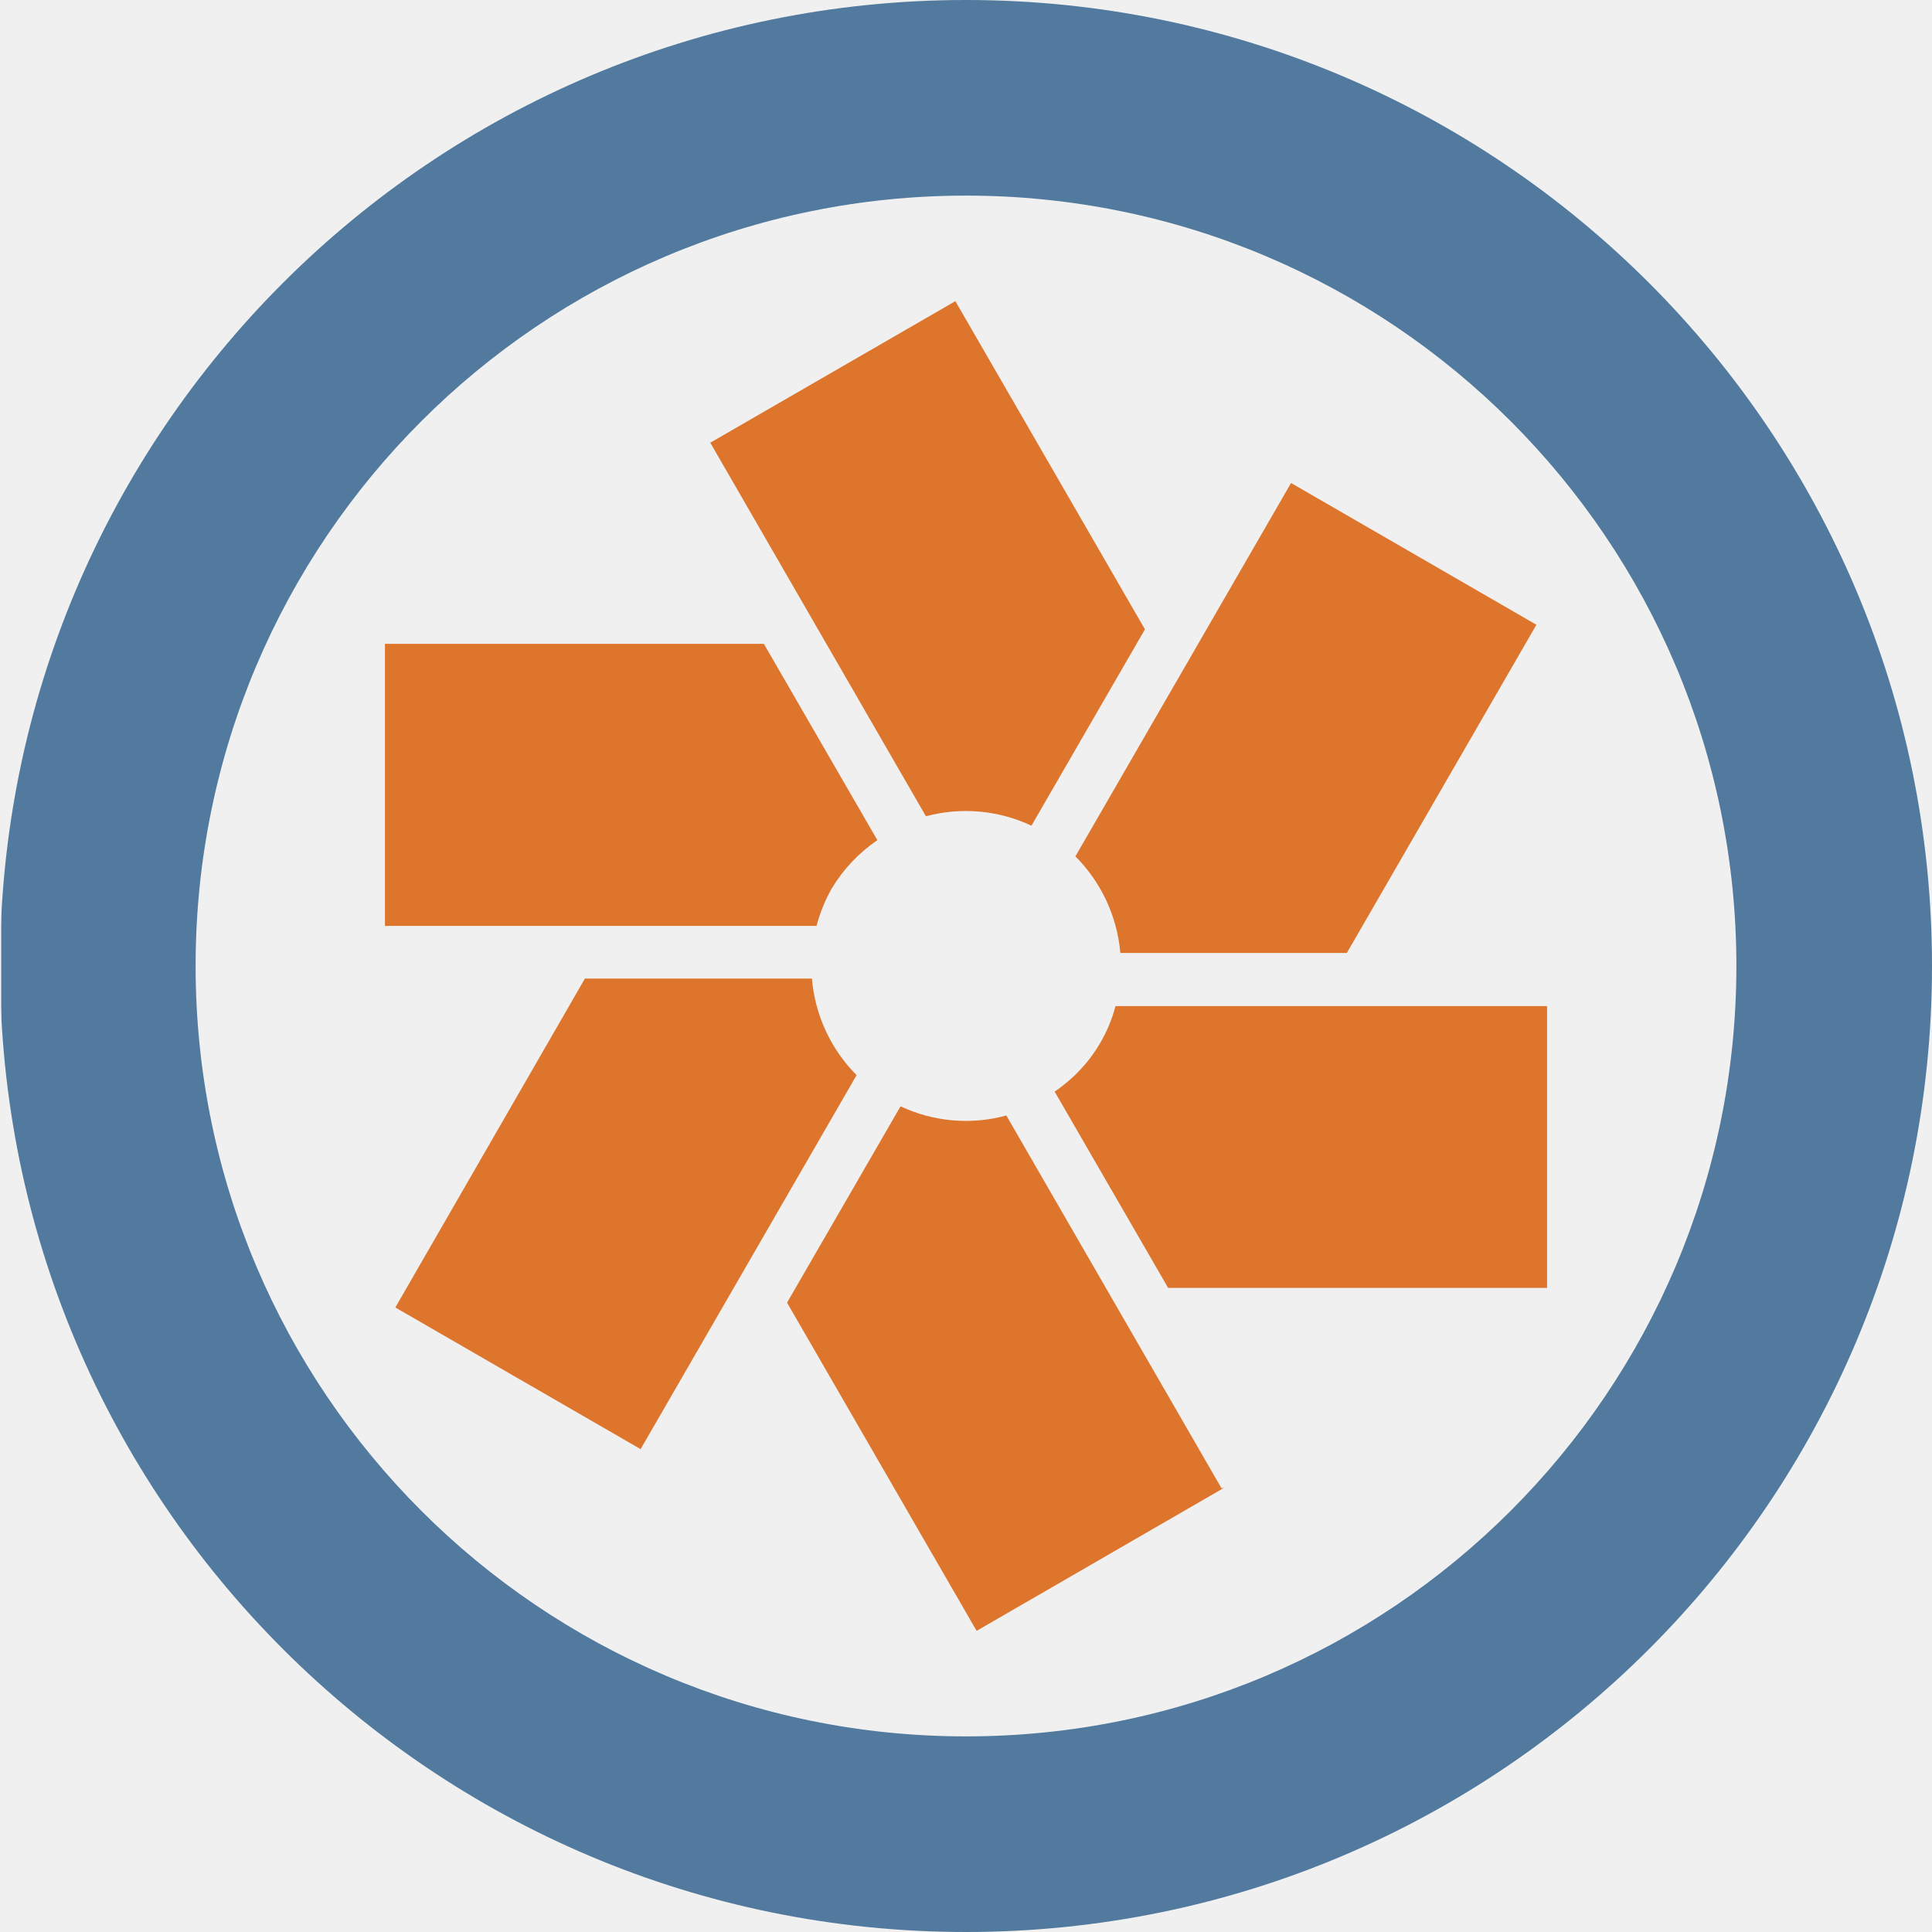
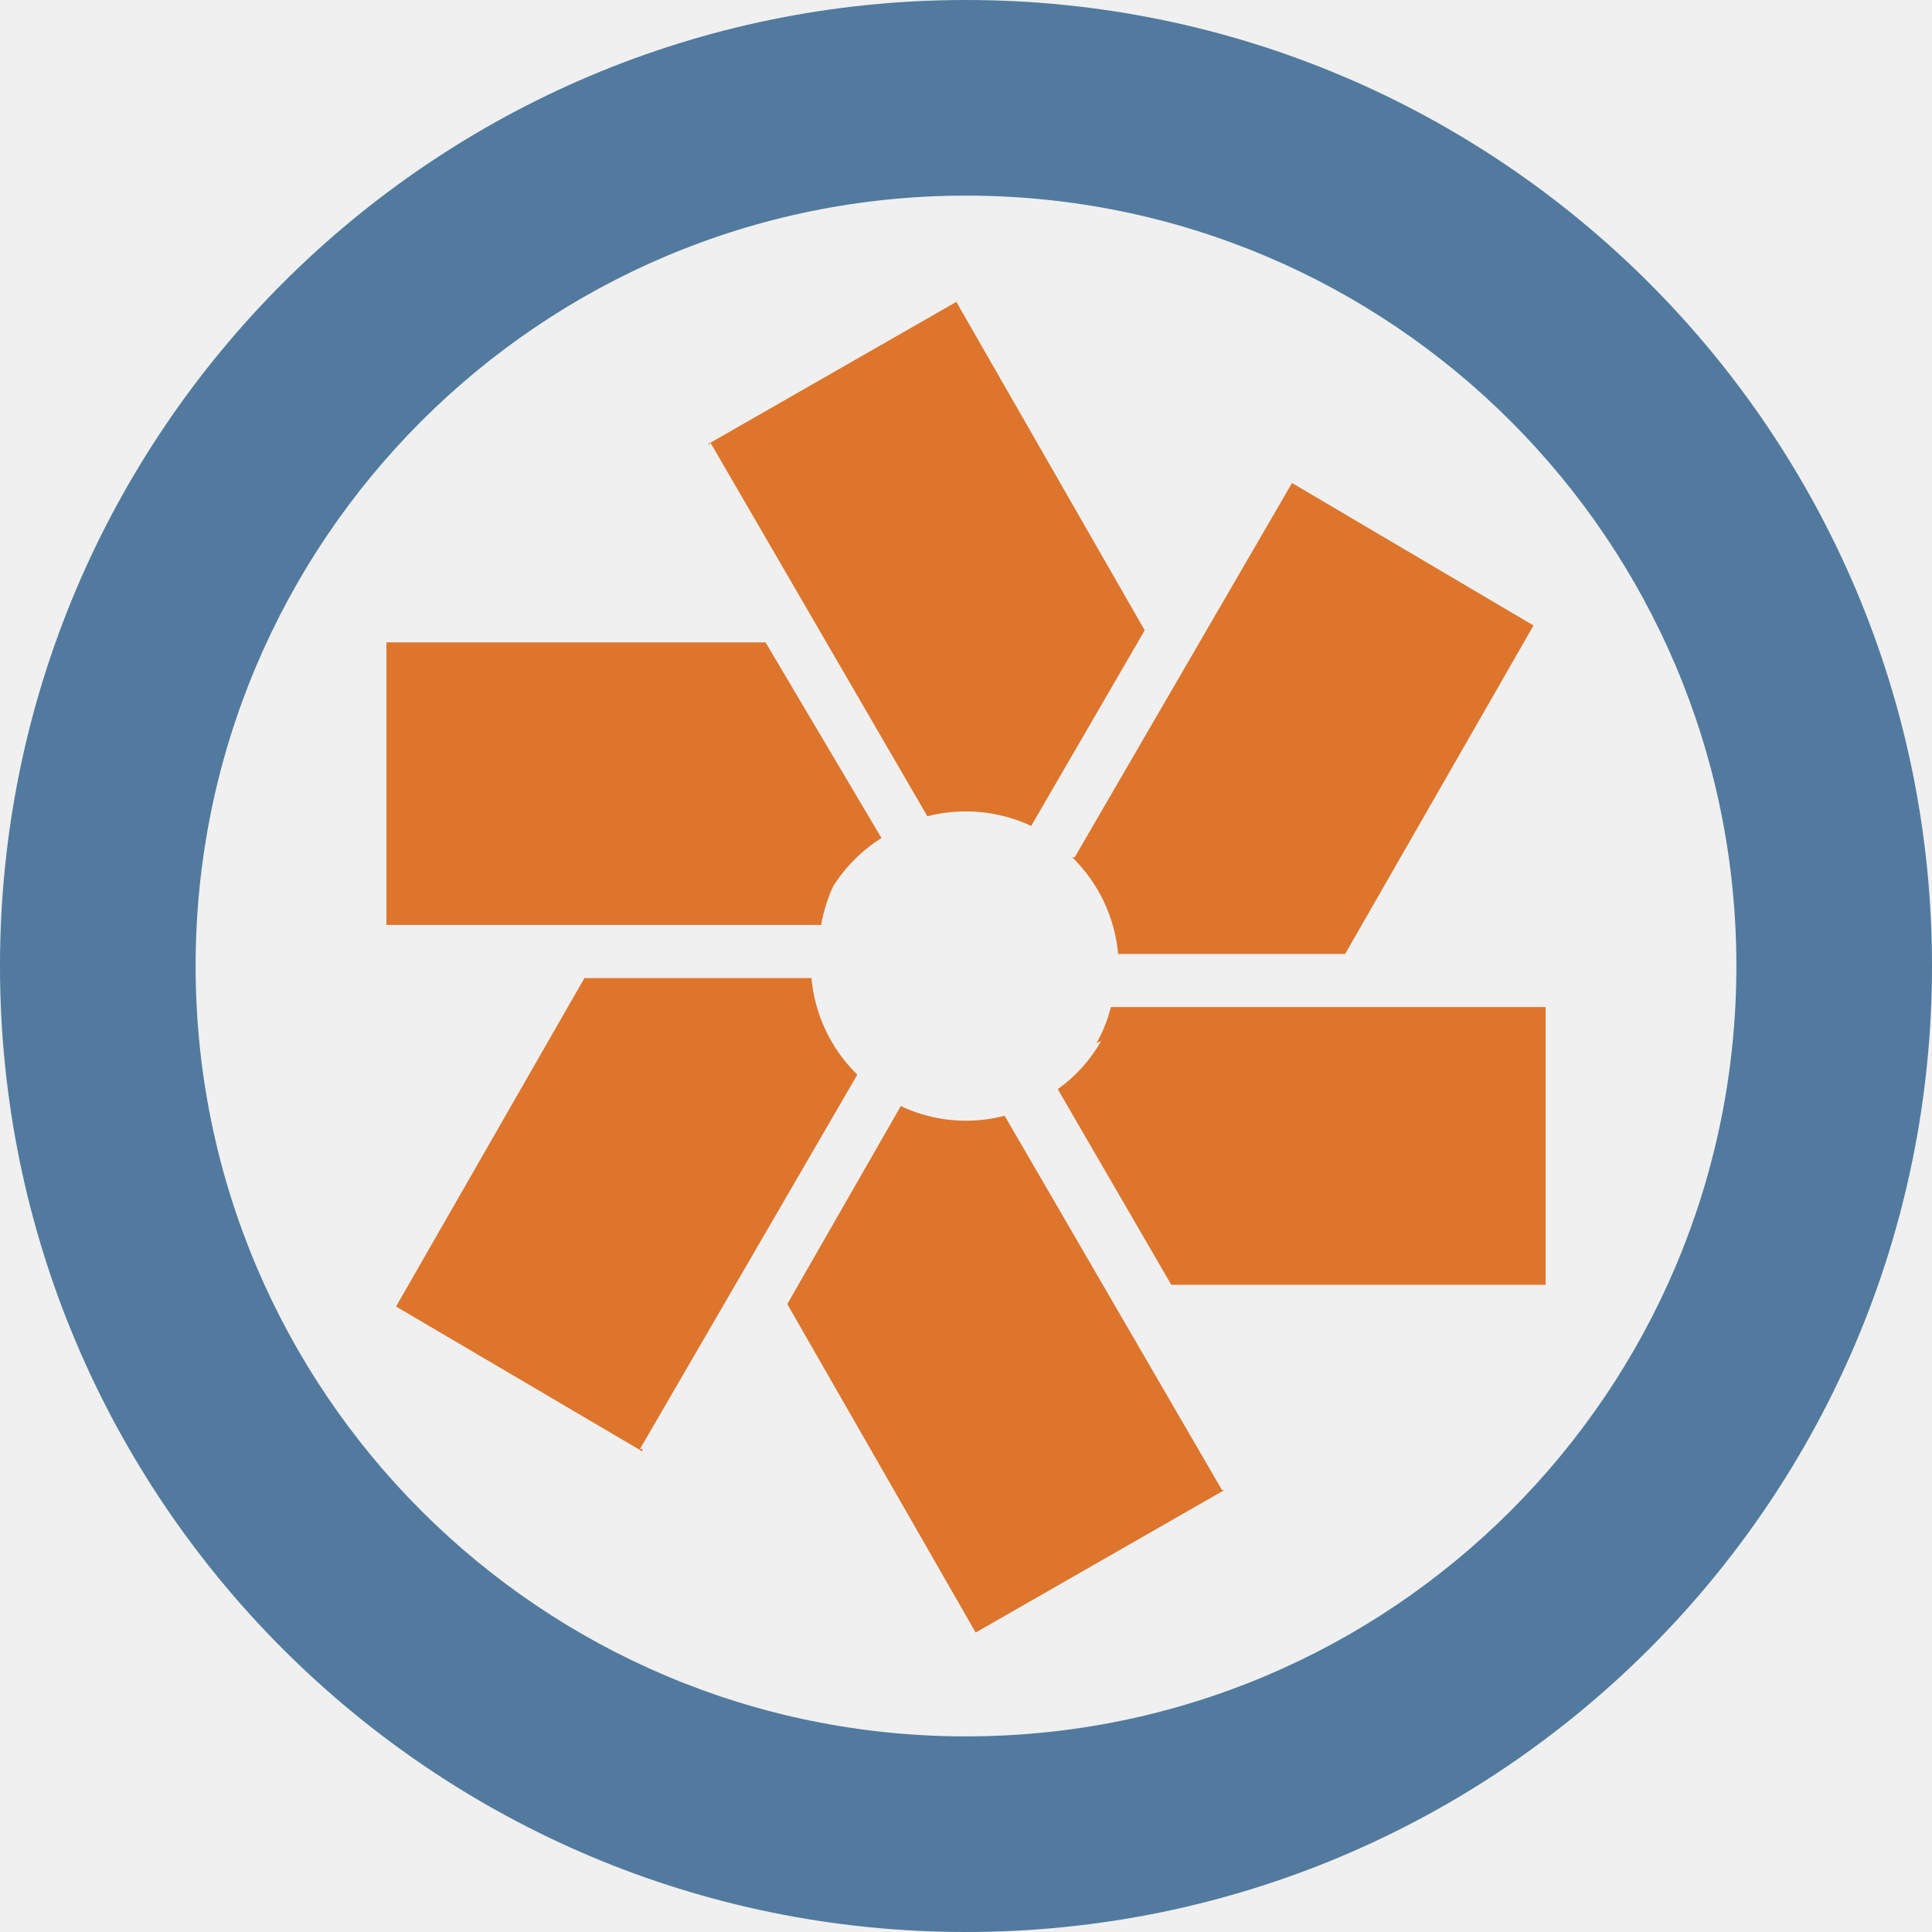
<svg xmlns="http://www.w3.org/2000/svg" viewBox="0 0 80 80">
  <defs>
-     <mask id="a" x=".05" y="0" width="79.95" height="80" maskUnits="userSpaceOnUse">
-       <path fill="#fff" fill-rule="evenodd" d="M.05 80H80V0H.05v80z" />
+     <mask id="a" x=".1" y="0" width="80" height="80" maskUnits="userSpaceOnUse">
+       <path fill="#fff" fill-rule="evenodd" d="M0 80h80V0H0v80z" />
    </mask>
    <mask id="b" x="0" y="0" width="80" height="80" maskUnits="userSpaceOnUse">
-       <path fill="#fff" fill-rule="evenodd" d="M.05 80H80V0H.05v80z" />
+       <path fill="#fff" fill-rule="evenodd" d="M0 80h80V0H0v80z" />
    </mask>
  </defs>
-   <path d="m29.41 18.33 8.93 15.47a6.38 6.38 0 0 1 4.37.39l4.7-8.13-7.85-13.59-10.25 5.92.1-.06M15.94 38.34h17.87a6.64 6.64 0 0 1 .63-1.55 6.43 6.43 0 0 1 1.89-2l-4.7-8.13H15.94v11.78-.1m29.61 4.86a6.19 6.19 0 0 1-1.88 2l4.7 8.13h15.69V41.66H46.19a6.05 6.05 0 0 1-.64 1.54m-1.02-7.74a6.44 6.44 0 0 1 1.86 4h9.38l7.85-13.59L53.46 20l-8.93 15.46M26.53 60l8.94-15.48a6.43 6.43 0 0 1-1.85-4h-9.4l-7.85 13.62 10.25 5.92-.09-.06" fill="#de752c" fill-rule="evenodd" />
+   <path d="m29.4 18.3 9 15.5a6.4 6.4 0 0 1 4.3.4l4.7-8.1-7.8-13.6-10.3 5.9h.1M16 38.3h18a6.6 6.6 0 0 1 .5-1.6 6.4 6.4 0 0 1 2-2l-4.8-8.1H16v11.7m29.6 4.8a6.2 6.2 0 0 1-1.8 2l4.7 8.1H64V41.7H46a6 6 0 0 1-.6 1.5m-1-7.7a6.4 6.4 0 0 1 1.9 4h9.4l7.8-13.6L53.5 20l-9 15.5M26.5 60l9-15.5a6.4 6.4 0 0 1-1.9-4h-9.4l-7.8 13.6 10.2 6V60" fill="#de752c" fill-rule="evenodd" />
  <g mask="url(#a)">
-     <path d="m50.6 61.66-8.93-15.47a6.35 6.35 0 0 1-4.38-.38l-4.7 8.13 7.85 13.59 10.24-5.92h-.08" fill="#de752c" fill-rule="evenodd" />
+     <path d="m50.6 61.7-9-15.5a6.3 6.3 0 0 1-4.3-.4L32.6 54l7.8 13.6 10.3-5.9h-.1" fill="#de752c" fill-rule="evenodd" />
  </g>
  <g mask="url(#b)">
    <path d="M40 0a40 40 0 1 0 40 40A40 40 0 0 0 40 0zm0 8.1A31.9 31.9 0 1 1 8.1 40 31.9 31.9 0 0 1 40 8.1z" fill="#517a9e" fill-rule="evenodd" />
  </g>
</svg>
